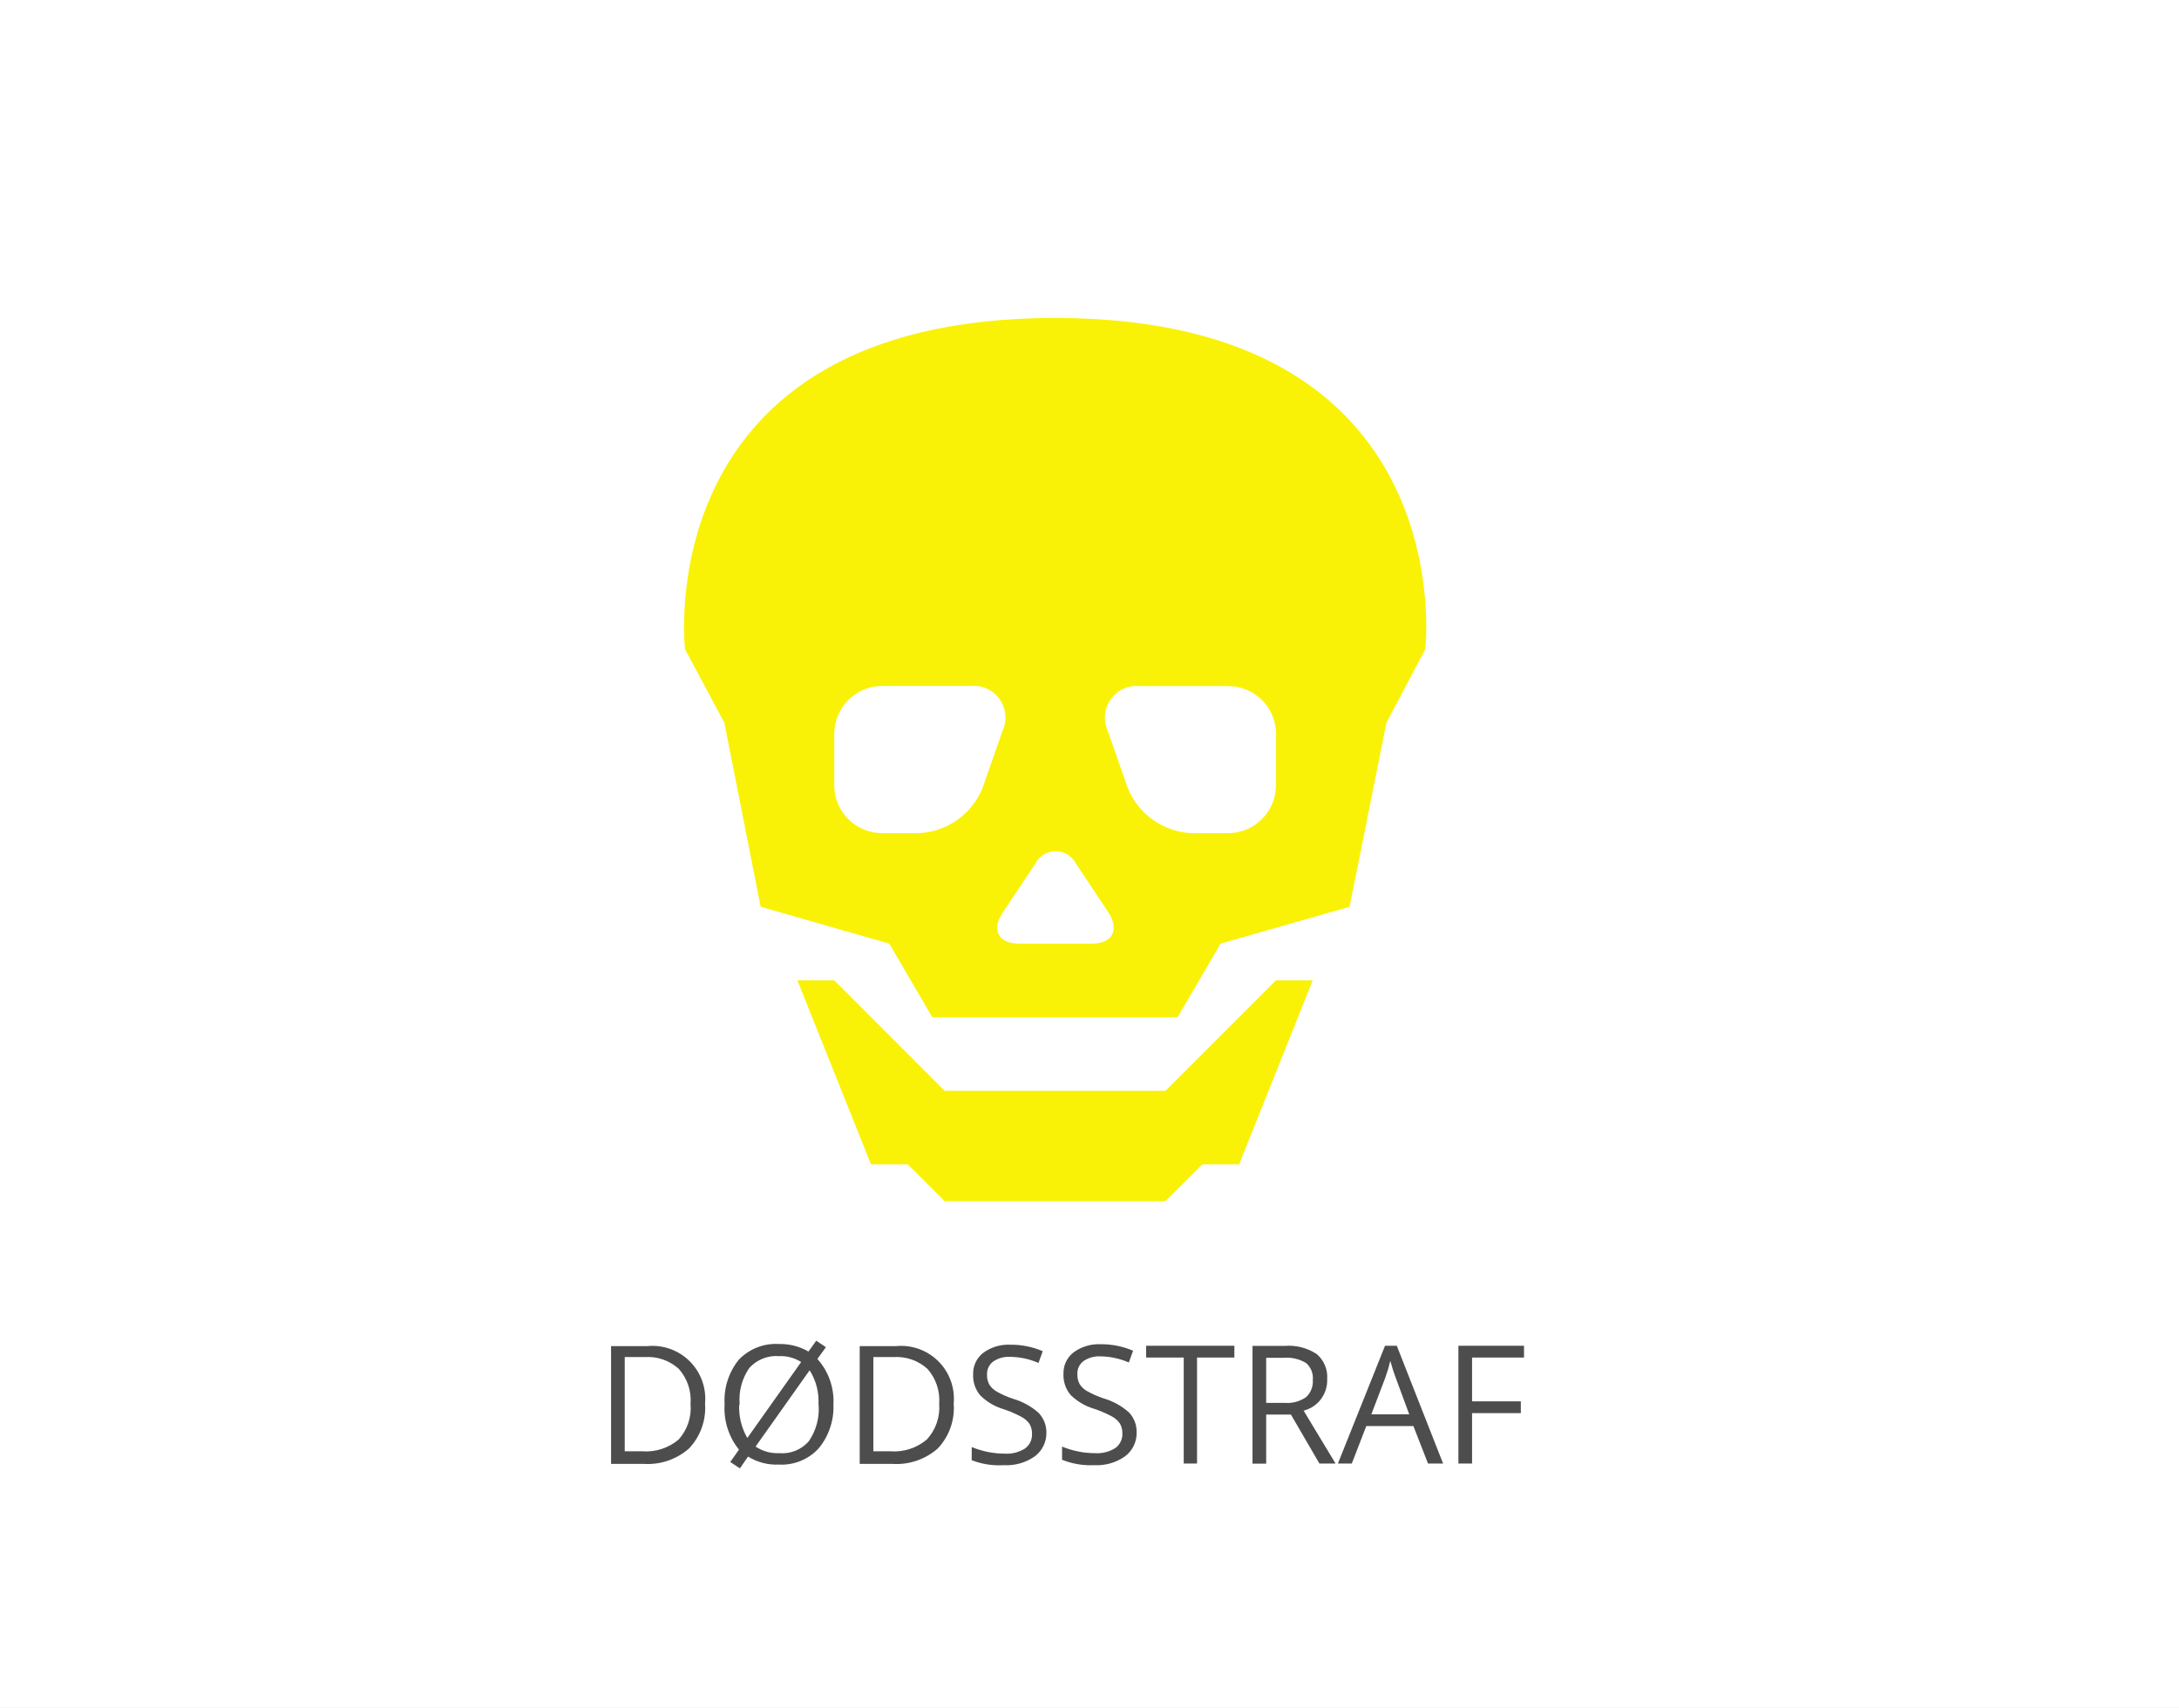
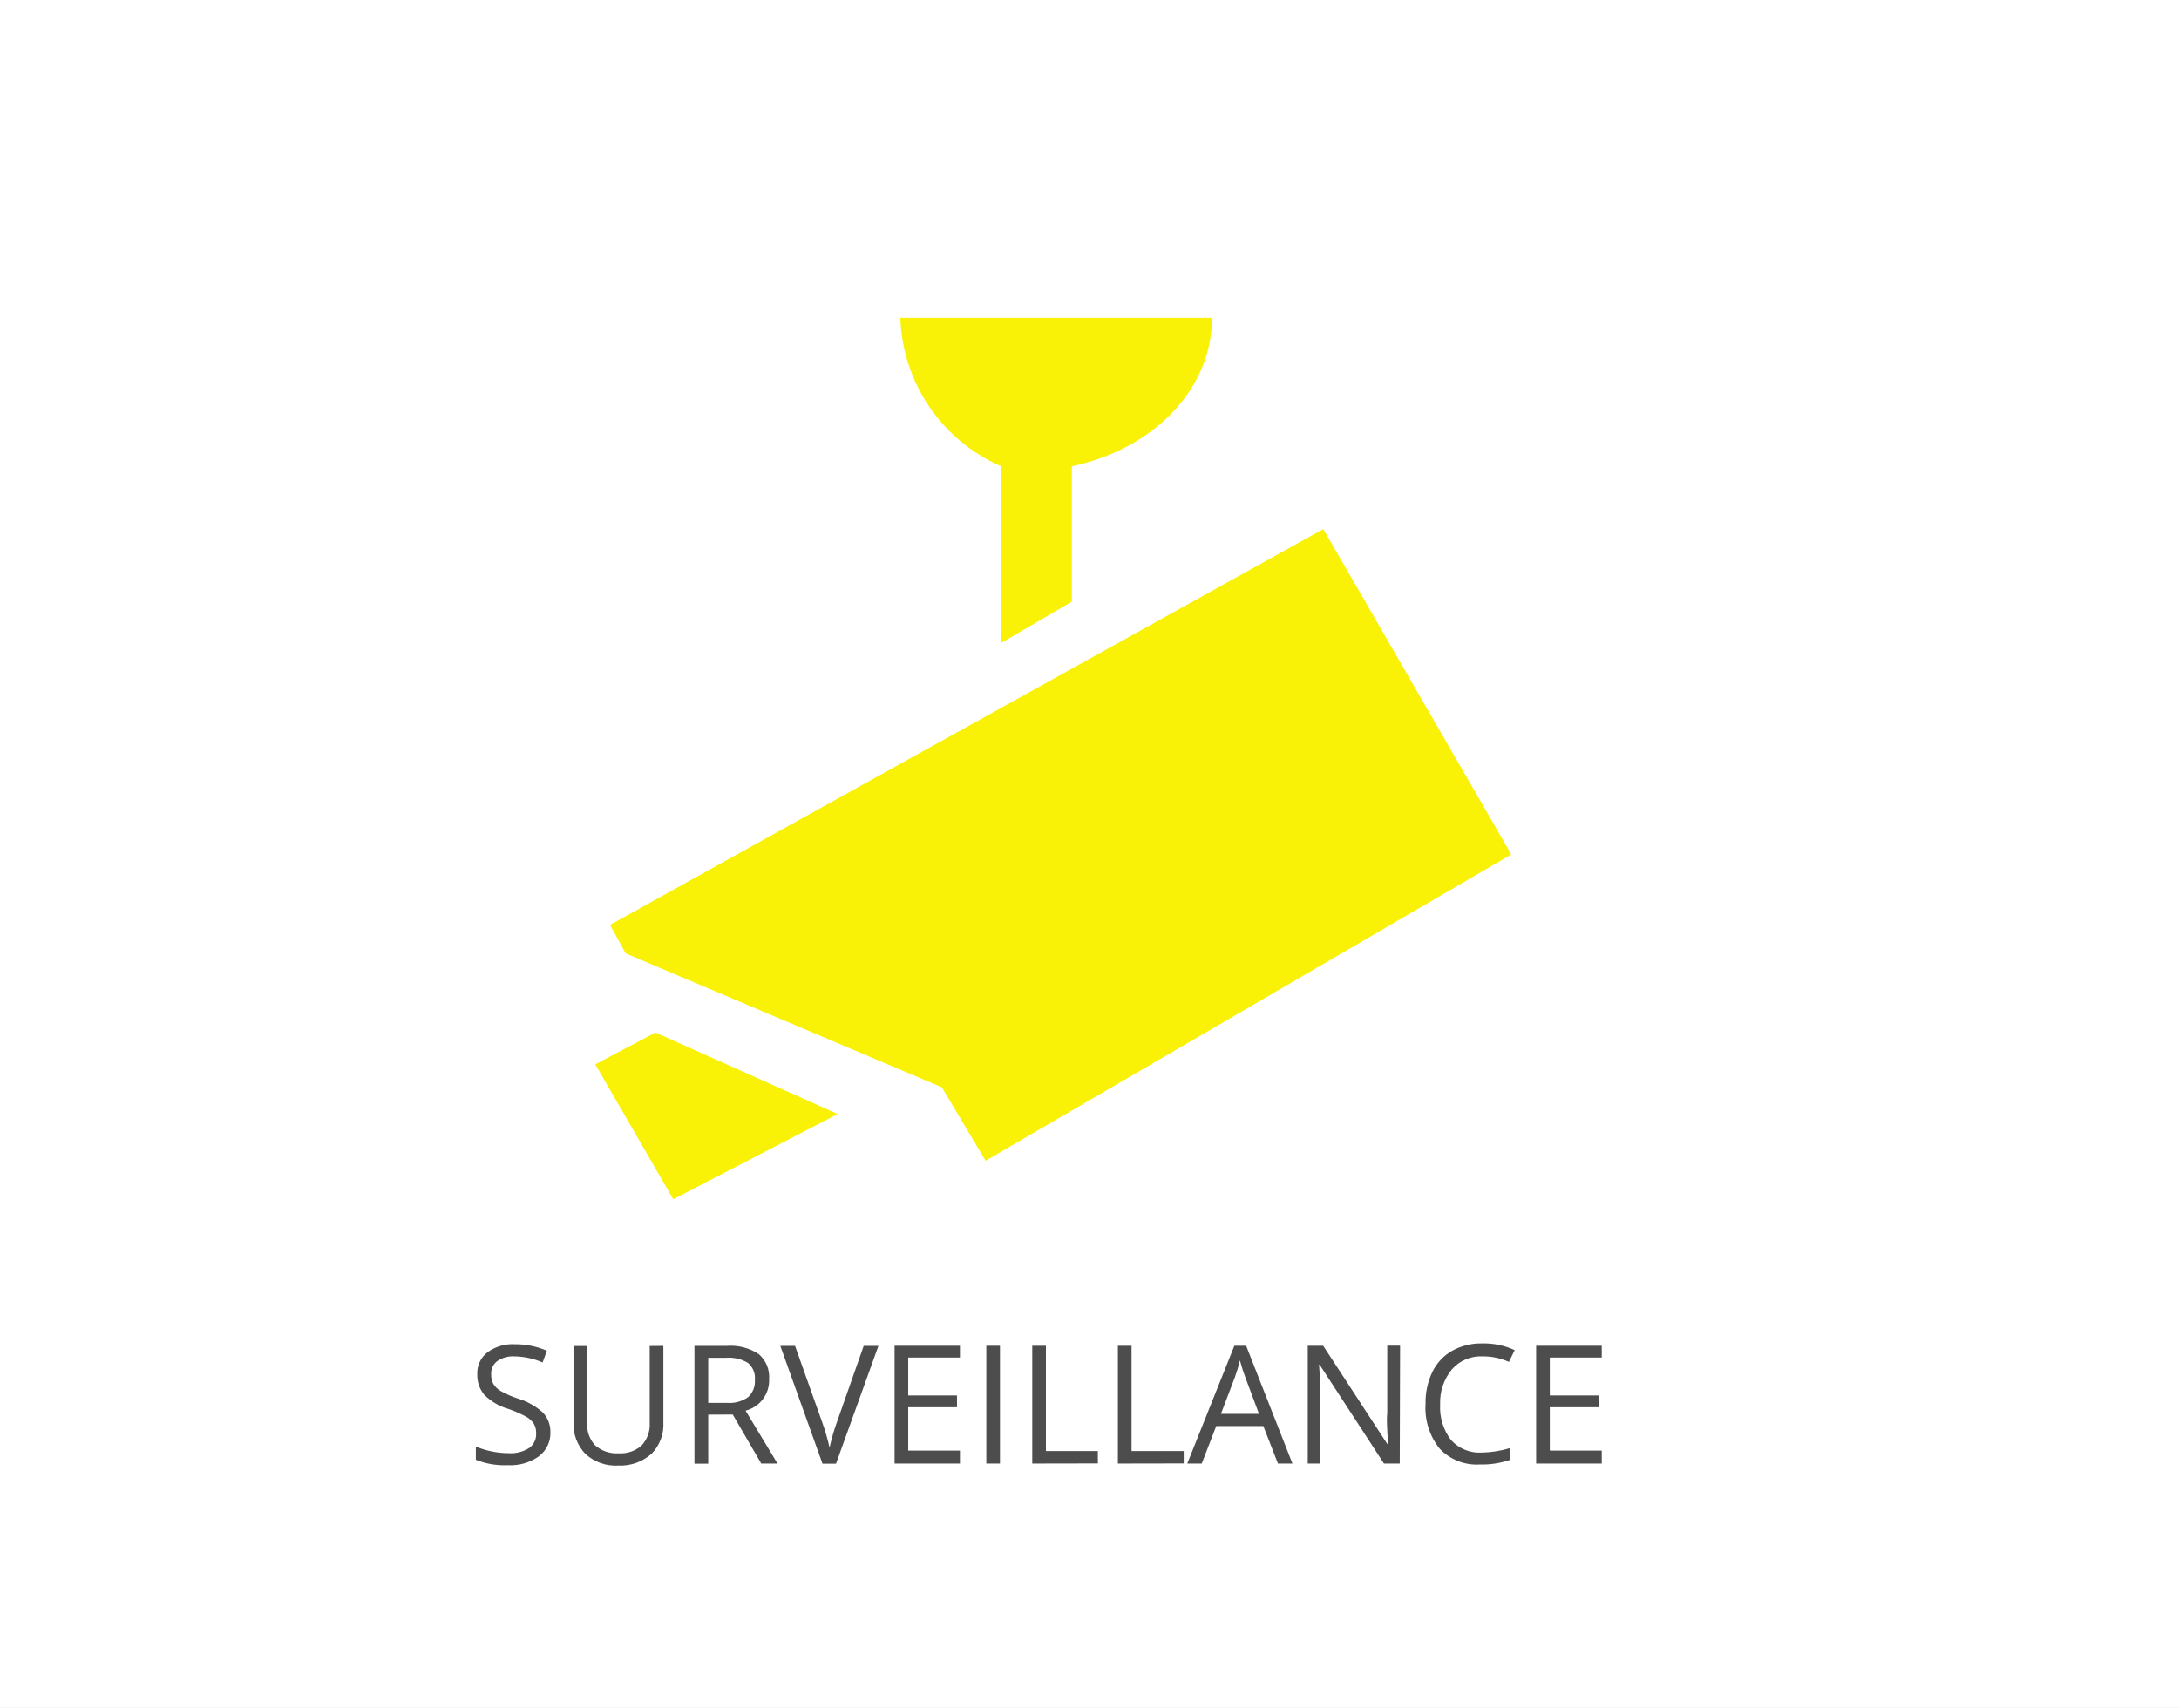
- <svg xmlns="http://www.w3.org/2000/svg" id="BG" viewBox="0 0 185 145">
+ <svg xmlns="http://www.w3.org/2000/svg" viewBox="0 0 185 145">
  <defs>
    <style>.cls-1{fill:#fff;}.cls-2{fill:#4d4d4d;}.cls-3{fill:#f9f206;}</style>
  </defs>
-   <rect class="cls-1" width="185" height="145" />
-   <path class="cls-2" d="M60.36,119.19A5,5,0,0,1,59,123a5.31,5.31,0,0,1-3.87,1.31H52.38v-10h3.06A4.49,4.49,0,0,1,60.36,119.19Zm-1.23,0a4,4,0,0,0-1-2.95,3.93,3.93,0,0,0-2.92-1H53.54v8H55a4.3,4.3,0,0,0,3.12-1A4,4,0,0,0,59.13,119.23Z" transform="translate(-0.5 0)" />
-   <path class="cls-2" d="M71.26,119.27A5.5,5.5,0,0,1,70,123a4.27,4.27,0,0,1-3.37,1.37,4.59,4.59,0,0,1-2.62-.68l-0.69,1-0.82-.54,0.74-1.05a5.56,5.56,0,0,1-1.22-3.85,5.48,5.48,0,0,1,1.2-3.78,4.35,4.35,0,0,1,3.42-1.34,4.78,4.78,0,0,1,2.5.64l0.66-.92,0.82,0.55-0.72,1A5.38,5.38,0,0,1,71.26,119.27Zm-8,0a5.13,5.13,0,0,0,.69,2.84l4.57-6.45a3.23,3.23,0,0,0-1.87-.5,3.08,3.08,0,0,0-2.53,1A4.7,4.7,0,0,0,63.3,119.27Zm6.73,0a4.94,4.94,0,0,0-.75-2.91l-4.59,6.48a3.34,3.34,0,0,0,2,.56,3,3,0,0,0,2.51-1A4.81,4.81,0,0,0,70,119.27Z" transform="translate(-0.5 0)" />
-   <path class="cls-2" d="M81.47,119.19A5,5,0,0,1,80.12,123a5.31,5.31,0,0,1-3.87,1.31H73.49v-10h3.06A4.49,4.49,0,0,1,81.47,119.19Zm-1.23,0a4,4,0,0,0-1-2.95,3.93,3.93,0,0,0-2.92-1H74.65v8h1.42a4.3,4.3,0,0,0,3.12-1A4,4,0,0,0,80.24,119.23Z" transform="translate(-0.5 0)" />
-   <path class="cls-2" d="M89.34,121.62a2.45,2.45,0,0,1-1,2.06,4.15,4.15,0,0,1-2.6.74A6.5,6.5,0,0,1,83,124v-1.12a7.24,7.24,0,0,0,1.34.41,7,7,0,0,0,1.44.15,2.9,2.9,0,0,0,1.75-.44,1.45,1.45,0,0,0,.59-1.23,1.57,1.57,0,0,0-.21-0.85,1.92,1.92,0,0,0-.7-0.61,9.8,9.8,0,0,0-1.49-.64,4.74,4.74,0,0,1-2-1.18,2.61,2.61,0,0,1-.6-1.78,2.22,2.22,0,0,1,.87-1.84,3.61,3.61,0,0,1,2.3-.68,6.78,6.78,0,0,1,2.74.55l-0.36,1a6.19,6.19,0,0,0-2.41-.52,2.33,2.33,0,0,0-1.44.4,1.31,1.31,0,0,0-.52,1.1,1.69,1.69,0,0,0,.19.85,1.8,1.8,0,0,0,.65.61,8,8,0,0,0,1.39.61,5.5,5.5,0,0,1,2.16,1.2A2.37,2.37,0,0,1,89.34,121.62Z" transform="translate(-0.5 0)" />
-   <path class="cls-2" d="M97,121.62a2.45,2.45,0,0,1-1,2.06,4.15,4.15,0,0,1-2.6.74,6.5,6.5,0,0,1-2.73-.46v-1.12a7.24,7.24,0,0,0,1.34.41,7,7,0,0,0,1.44.15,2.9,2.9,0,0,0,1.75-.44,1.45,1.45,0,0,0,.59-1.23,1.57,1.57,0,0,0-.21-0.85,1.92,1.92,0,0,0-.7-0.61,9.8,9.8,0,0,0-1.49-.64,4.74,4.74,0,0,1-2-1.18,2.61,2.61,0,0,1-.6-1.78,2.22,2.22,0,0,1,.87-1.84,3.61,3.61,0,0,1,2.3-.68,6.78,6.78,0,0,1,2.74.55l-0.36,1a6.19,6.19,0,0,0-2.41-.52,2.33,2.33,0,0,0-1.44.4,1.31,1.31,0,0,0-.52,1.1,1.69,1.69,0,0,0,.19.85,1.8,1.8,0,0,0,.65.61,8,8,0,0,0,1.39.61,5.5,5.5,0,0,1,2.16,1.2A2.37,2.37,0,0,1,97,121.62Z" transform="translate(-0.5 0)" />
-   <path class="cls-2" d="M102.14,124.28H101v-9H97.81v-1h7.49v1h-3.17v9Z" transform="translate(-0.5 0)" />
-   <path class="cls-2" d="M108,120.13v4.16h-1.16v-10h2.74a4.31,4.31,0,0,1,2.72.7,2.55,2.55,0,0,1,.88,2.12,2.65,2.65,0,0,1-2,2.68l2.71,4.49h-1.37l-2.42-4.16H108Zm0-1h1.59a2.75,2.75,0,0,0,1.8-.49,1.82,1.82,0,0,0,.57-1.47,1.67,1.67,0,0,0-.58-1.43,3.17,3.17,0,0,0-1.88-.44H108v3.82Z" transform="translate(-0.5 0)" />
-   <path class="cls-2" d="M121.74,124.28l-1.24-3.18h-4l-1.23,3.18h-1.18l4-10h1l3.93,10h-1.2Zm-1.61-4.22L119,117q-0.23-.59-0.46-1.44a13.11,13.11,0,0,1-.43,1.44l-1.18,3.1h3.23Z" transform="translate(-0.5 0)" />
-   <path class="cls-2" d="M125.48,124.28h-1.16v-10h5.57v1h-4.41V119h4.14v1h-4.14v4.27Z" transform="translate(-0.5 0)" />
-   <g id="skull">
-     <path class="cls-3" d="M90.08,27C55.37,27,58.66,55.13,58.66,55.13L62,61.38,65.08,77,76,80.13l3.65,6.25h20.83l3.65-6.25L115.08,77l3.13-15.62,3.3-6.25S124.79,27,90.08,27ZM78.51,70.75H75.39a4.07,4.07,0,0,1-4.06-4.06V62.31a4.07,4.07,0,0,1,4.06-4.06h7.5a2.7,2.7,0,0,1,2.72,3.83l-1.69,4.83A6.15,6.15,0,0,1,78.51,70.75ZM93.2,80.13H87c-1.72,0-2.34-1.17-1.39-2.6l2.78-4.18a1.94,1.94,0,0,1,3.47,0l2.78,4.18C95.55,79,94.92,80.13,93.2,80.13Zm15.63-13.44a4.07,4.07,0,0,1-4.06,4.06h-3.12a6.15,6.15,0,0,1-5.4-3.83l-1.69-4.83a2.7,2.7,0,0,1,2.72-3.83h7.5a4.07,4.07,0,0,1,4.06,4.06v4.38Z" transform="translate(-0.5 0)" />
-     <polygon class="cls-3" points="98.95 92.63 80.2 92.63 70.83 83.25 67.7 83.25 73.95 98.88 77.08 98.88 80.2 102 98.95 102 102.08 98.88 105.2 98.88 111.45 83.25 108.33 83.25 98.95 92.63" />
+   <g id="BG">
+     <rect class="cls-1" width="185" height="145" />
+   </g>
+   <g id="DEBAT">
+     <g id="emner">
+       <g id="overvågning">
+         <path class="cls-2" d="M47.23,121.62a2.45,2.45,0,0,1-1,2.06,4.15,4.15,0,0,1-2.6.74,6.5,6.5,0,0,1-2.73-.46v-1.12a7.24,7.24,0,0,0,1.34.41,7,7,0,0,0,1.44.15,2.9,2.9,0,0,0,1.75-.44,1.45,1.45,0,0,0,.59-1.23,1.57,1.57,0,0,0-.21-.85,1.92,1.92,0,0,0-.7-.61,9.8,9.8,0,0,0-1.49-.64,4.74,4.74,0,0,1-2-1.18,2.61,2.61,0,0,1-.6-1.78,2.22,2.22,0,0,1,.87-1.84,3.61,3.61,0,0,1,2.3-.68,6.78,6.78,0,0,1,2.74.55l-.36,1a6.19,6.19,0,0,0-2.41-.52,2.33,2.33,0,0,0-1.44.4,1.31,1.31,0,0,0-.52,1.1,1.69,1.69,0,0,0,.19.85,1.8,1.8,0,0,0,.65.61,8,8,0,0,0,1.39.61,5.5,5.5,0,0,1,2.16,1.2A2.37,2.37,0,0,1,47.23,121.62Z" transform="translate(-0.5 0)" />
+         <path class="cls-2" d="M56.82,114.29v6.47a3.52,3.52,0,0,1-1,2.69,4,4,0,0,1-2.84,1,3.78,3.78,0,0,1-2.79-1,3.65,3.65,0,0,1-1-2.71v-6.44h1.16v6.52a2.57,2.57,0,0,0,.68,1.92,2.76,2.76,0,0,0,2,.67,2.66,2.66,0,0,0,1.95-.67,2.59,2.59,0,0,0,.68-1.93v-6.51Z" transform="translate(-0.5 0)" />
+         <path class="cls-2" d="M60.63,120.13v4.16H59.46v-10H62.2a4.31,4.31,0,0,1,2.72.7,2.55,2.55,0,0,1,.88,2.12,2.65,2.65,0,0,1-2,2.68l2.71,4.49H65.13l-2.42-4.16Zm0-1h1.59a2.75,2.75,0,0,0,1.8-.49,1.82,1.82,0,0,0,.57-1.47,1.67,1.67,0,0,0-.58-1.43,3.17,3.17,0,0,0-1.88-.44H60.63Z" transform="translate(-0.5 0)" />
+         <path class="cls-2" d="M73.83,114.29h1.25l-3.6,10H70.33l-3.58-10H68l2.3,6.47a18.14,18.14,0,0,1,.63,2.17,18,18,0,0,1,.64-2.21Z" transform="translate(-0.5 0)" />
+         <path class="cls-2" d="M82,124.28H76.45v-10H82v1H77.61v3.22h4.14v1H77.61v3.68H82Z" transform="translate(-0.5 0)" />
+         <path class="cls-2" d="M84.24,124.28v-10H85.4v10Z" transform="translate(-0.5 0)" />
+         <path class="cls-2" d="M88.14,124.28v-10H89.3v8.94h4.41v1.05Z" transform="translate(-0.5 0)" />
+         <path class="cls-2" d="M95.41,124.28v-10h1.16v8.94H101v1.05Z" transform="translate(-0.5 0)" />
+         <path class="cls-2" d="M109,124.28l-1.24-3.18h-4l-1.23,3.18H101.3l4-10h1l3.93,10Zm-1.61-4.22-1.16-3.1q-.23-.59-.46-1.44a13.11,13.11,0,0,1-.43,1.44l-1.18,3.1Z" transform="translate(-0.5 0)" />
+         <path class="cls-2" d="M119.34,124.28H118l-5.46-8.39h-.05q.11,1.48.11,2.71v5.68h-1.07v-10h1.31l5.45,8.35h.05q0-.18-.06-1.19t0-1.43v-5.74h1.09Z" transform="translate(-0.5 0)" />
+         <path class="cls-2" d="M126.37,115.18a3.27,3.27,0,0,0-2.6,1.1,4.42,4.42,0,0,0-1,3,4.52,4.52,0,0,0,.92,3,3.27,3.27,0,0,0,2.62,1.07,8.94,8.94,0,0,0,2.39-.38v1a7.34,7.34,0,0,1-2.56.39,4.33,4.33,0,0,1-3.41-1.34,5.51,5.51,0,0,1-1.2-3.81,6,6,0,0,1,.58-2.71,4.15,4.15,0,0,1,1.67-1.79,5.06,5.06,0,0,1,2.57-.63,6.2,6.2,0,0,1,2.75.57l-.49,1A5.3,5.3,0,0,0,126.37,115.18Z" transform="translate(-0.5 0)" />
+         <path class="cls-2" d="M136.49,124.28h-5.57v-10h5.57v1h-4.41v3.22h4.14v1h-4.14v3.68h4.41Z" transform="translate(-0.5 0)" />
+         <g id="security-camera">
+           <path class="cls-3" d="M85.5,39.6v15l6-3.51V39.6c7-1.48,11.9-6.6,11.9-12.6H76.94A14.26,14.26,0,0,0,85.5,39.6Z" transform="translate(-0.5 0)" />
+           <polygon class="cls-3" points="50.54 90.38 57.16 101.84 71.12 94.6 55.65 87.68 50.54 90.38" />
+           <polygon class="cls-3" points="112.35 44.93 51.79 78.54 53.12 80.96 79.96 92.33 83.68 98.57 128.31 72.56 112.35 44.93" />
+         </g>
+       </g>
+     </g>
  </g>
</svg>
